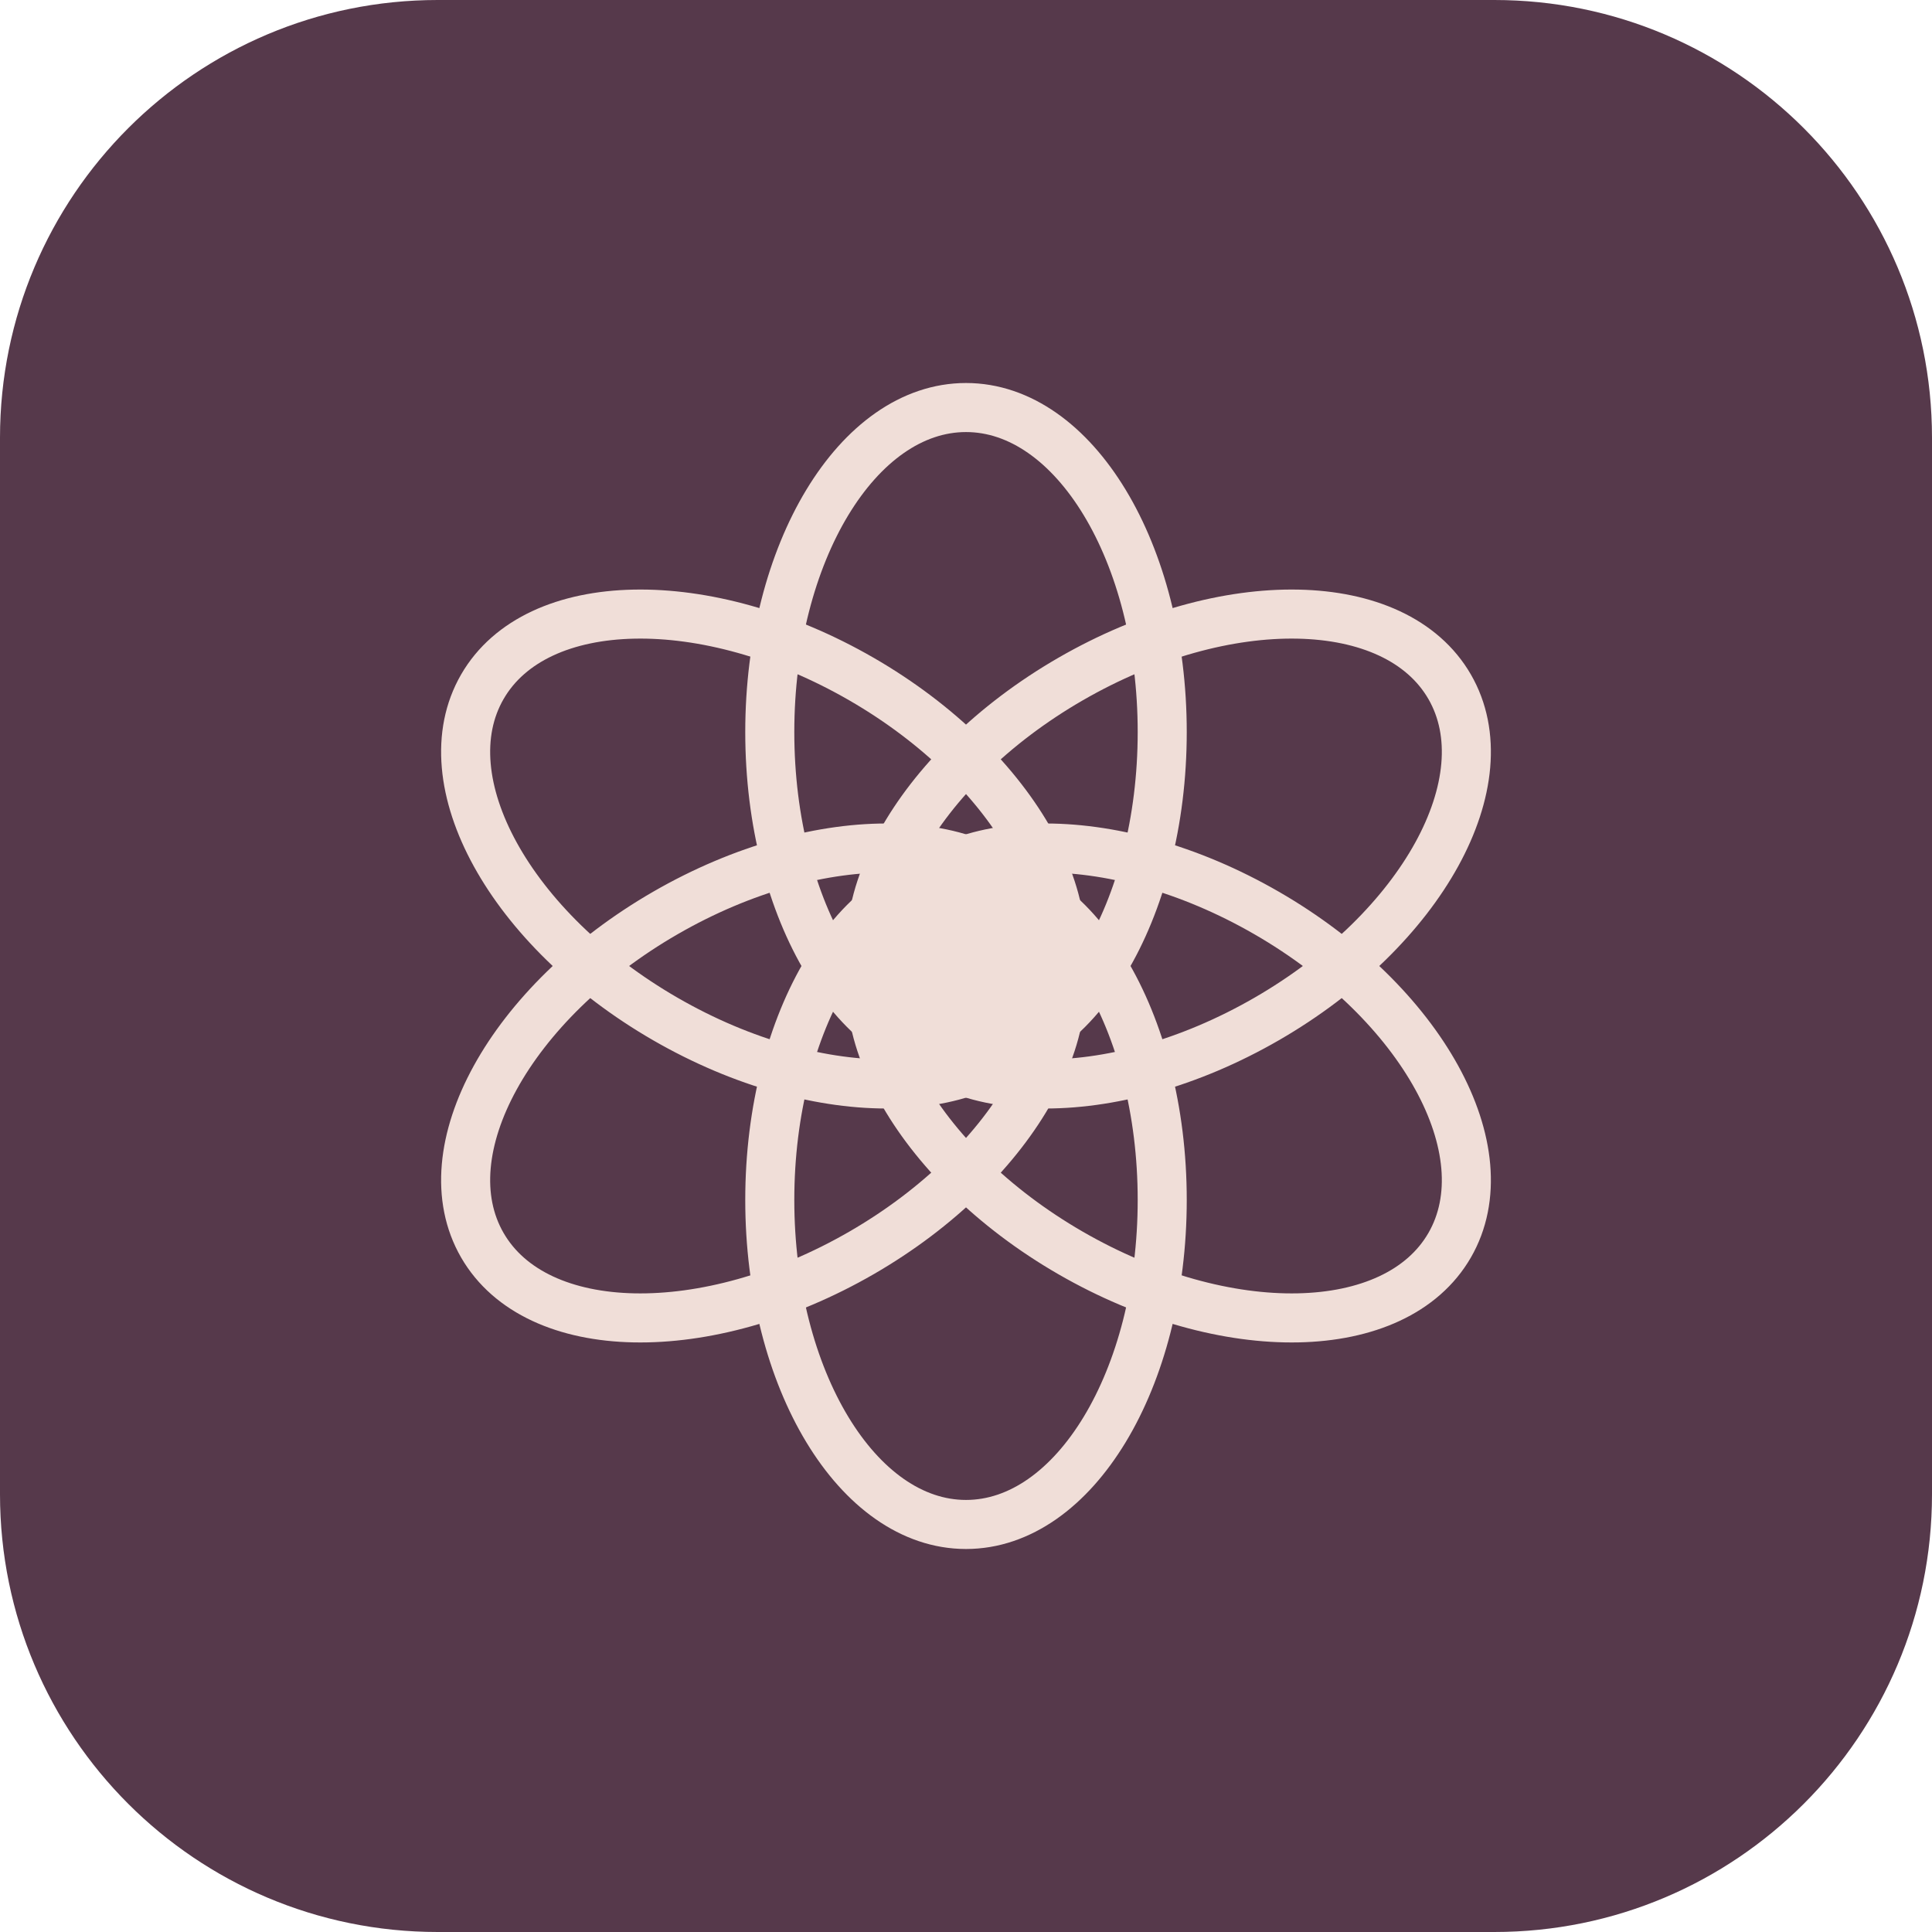
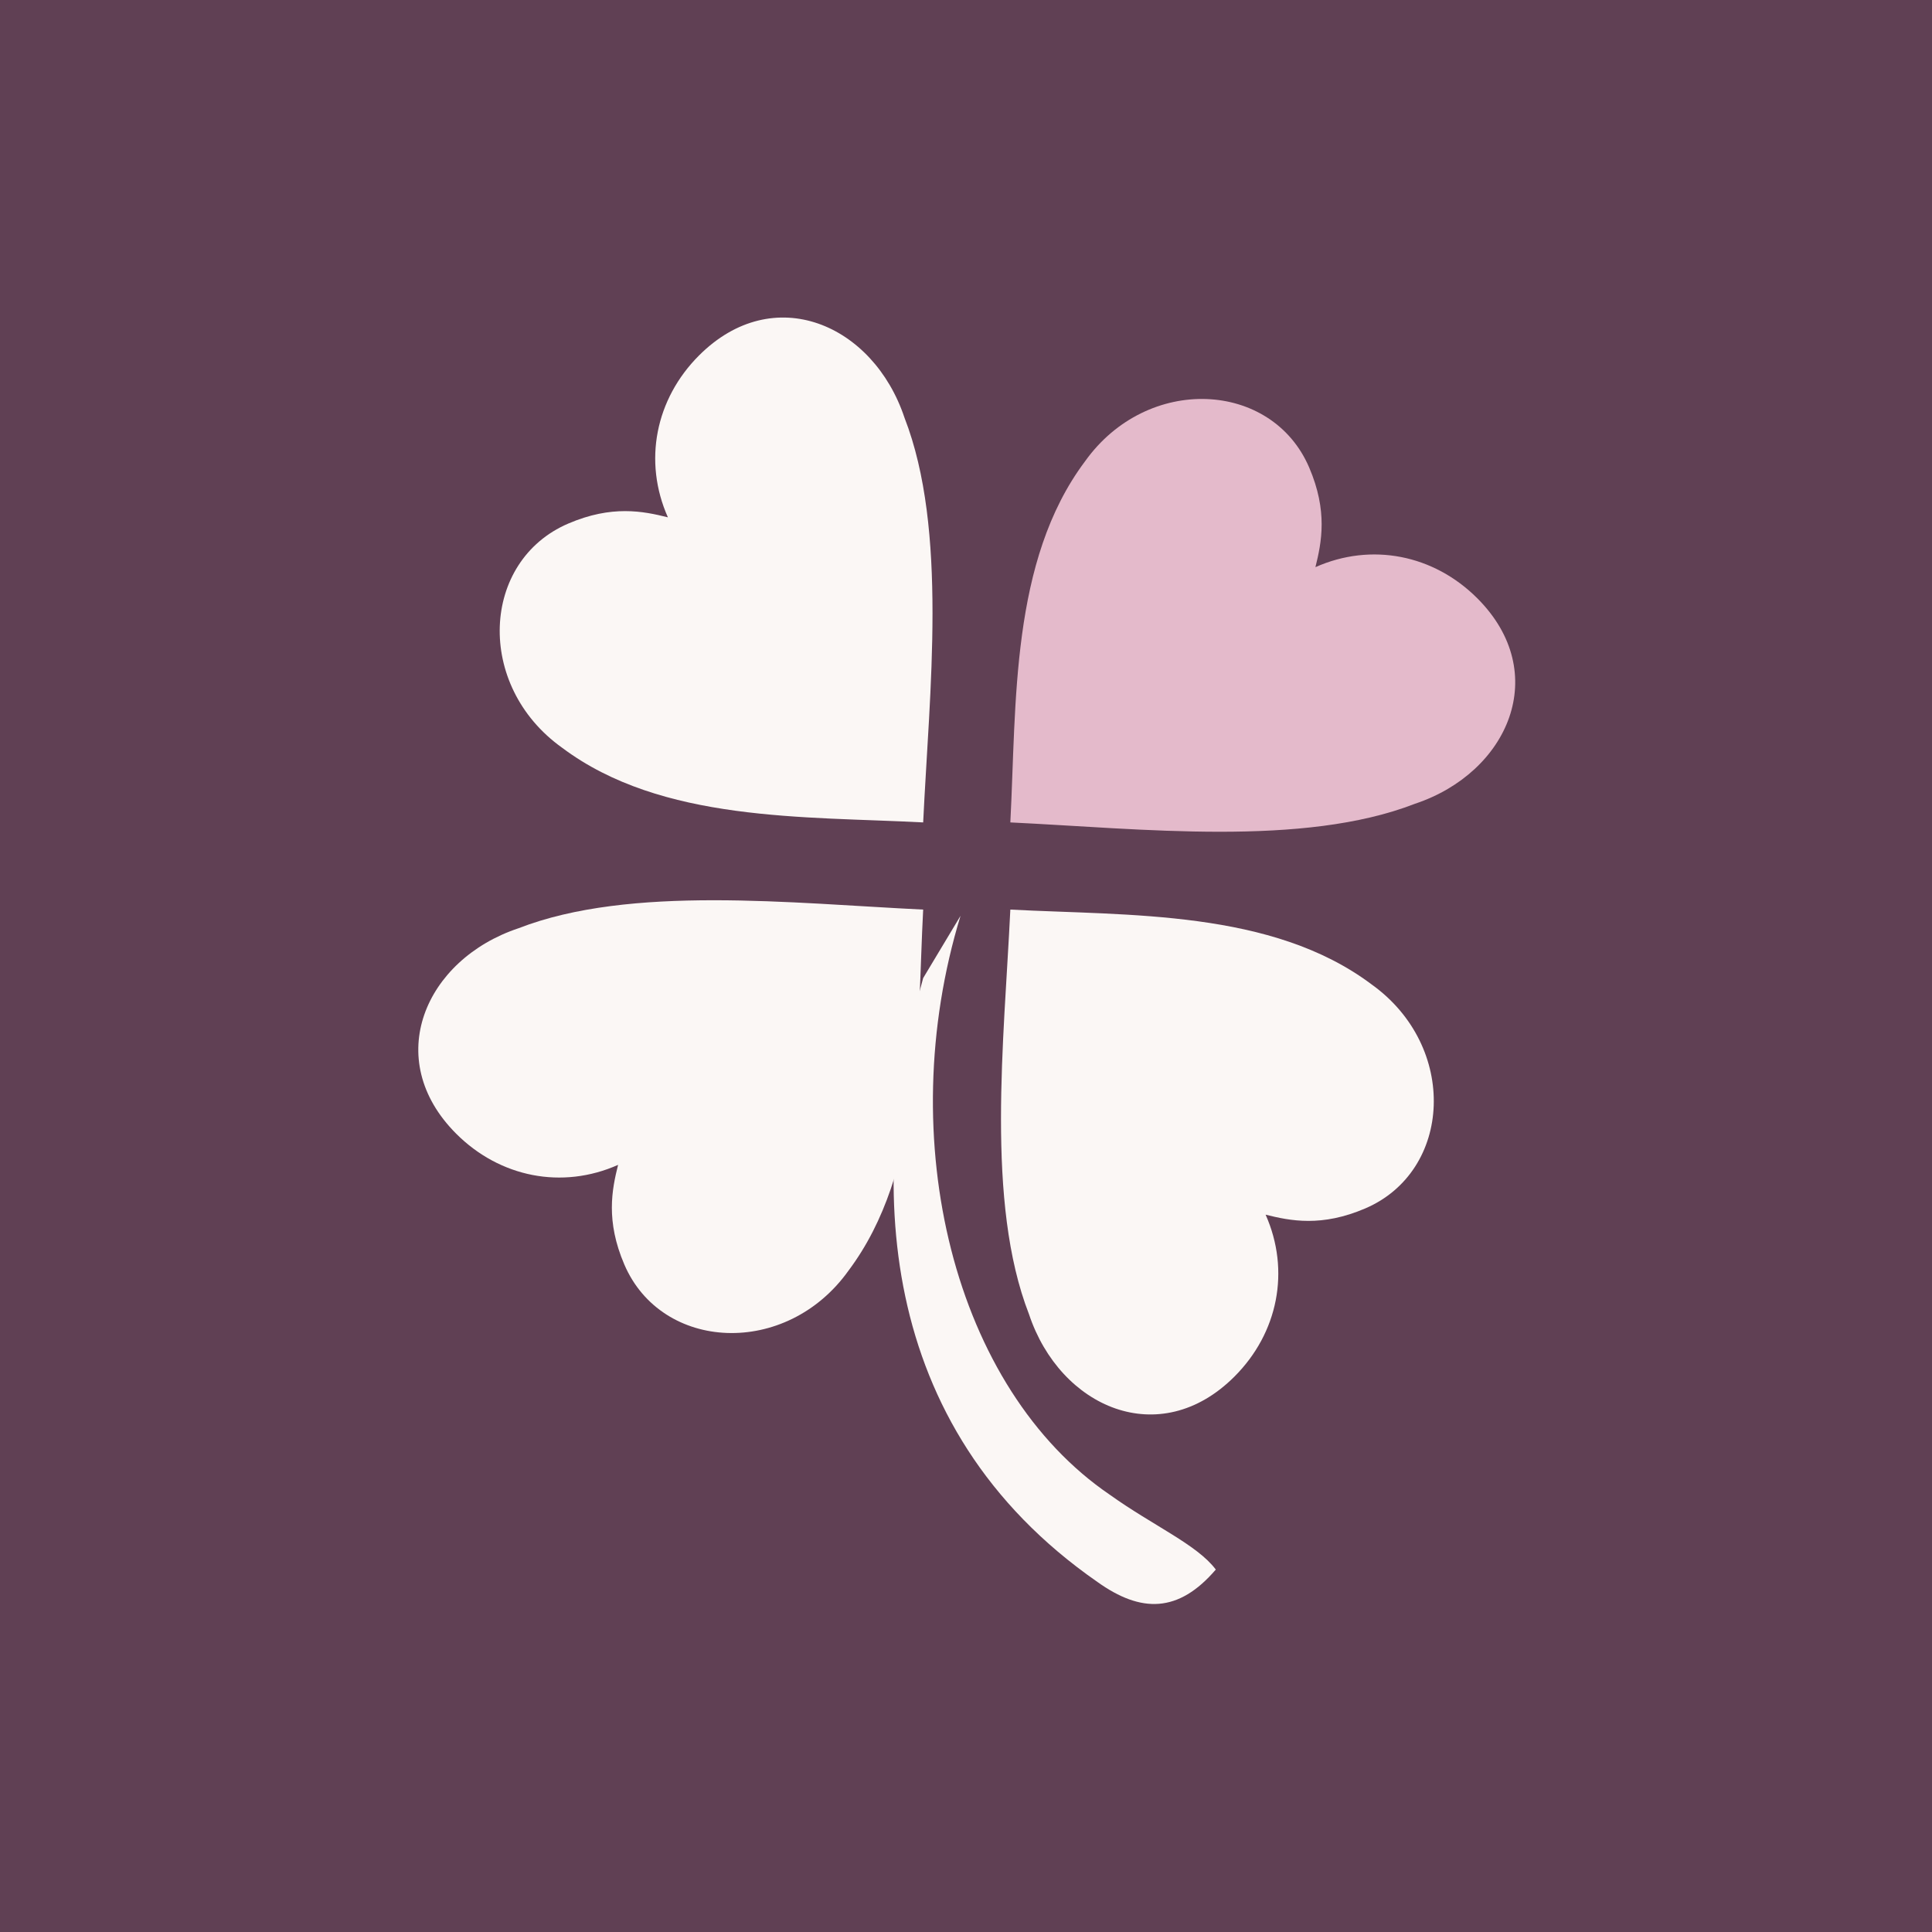
- <svg xmlns="http://www.w3.org/2000/svg" width="512" height="512" viewBox="0 0 512 512">
-   <rect width="512" height="512" rx="116" fill="#56394B" />
-   <g fill="none" stroke="#F0DED8" stroke-width="13">
-     <ellipse cx="256" cy="194" rx="52" ry="86" />
-     <ellipse cx="256" cy="194" rx="52" ry="86" transform="rotate(60 256 256)" />
-     <ellipse cx="256" cy="194" rx="52" ry="86" transform="rotate(120 256 256)" />
-     <ellipse cx="256" cy="194" rx="52" ry="86" transform="rotate(180 256 256)" />
-     <ellipse cx="256" cy="194" rx="52" ry="86" transform="rotate(240 256 256)" />
-     <ellipse cx="256" cy="194" rx="52" ry="86" transform="rotate(300 256 256)" />
+ <svg xmlns="http://www.w3.org/2000/svg" width="1024" height="1024" viewBox="0 0 1024 1024">
+   <rect width="1024" height="1024" fill="#604054" />
+   <g transform="translate(90 63) scale(3.3)">
+     <path d="M127 128 C116 164 126 204 151 221 C158 226 165 229 168 233 C162 240 156 240 149 235 C113 210 112 170 121 138 Z" fill="#FBF7F5" />
+     <path d="M135 113 C136 94 135 71 147 55 C157 41 177 42 183 56 C186 63 185 68 184 72 C193 68 203 70 210 77 C222 89 215 105 200 110 C182 117 156 114 135 113 Z" transform="rotate(0 128 120)" fill="#E4BACB" />
+     <path d="M135 113 C136 94 135 71 147 55 C157 41 177 42 183 56 C186 63 185 68 184 72 C193 68 203 70 210 77 C222 89 215 105 200 110 C182 117 156 114 135 113 Z" transform="rotate(90 128 120)" fill="#FBF7F5" />
+     <path d="M135 113 C136 94 135 71 147 55 C157 41 177 42 183 56 C186 63 185 68 184 72 C193 68 203 70 210 77 C222 89 215 105 200 110 C182 117 156 114 135 113 Z" transform="rotate(180 128 120)" fill="#FBF7F5" />
+     <path d="M135 113 C136 94 135 71 147 55 C157 41 177 42 183 56 C186 63 185 68 184 72 C193 68 203 70 210 77 C222 89 215 105 200 110 C182 117 156 114 135 113 Z" transform="rotate(270 128 120)" fill="#FBF7F5" />
  </g>
-   <circle cx="256" cy="256" r="34" fill="#F0DED8" />
</svg>
